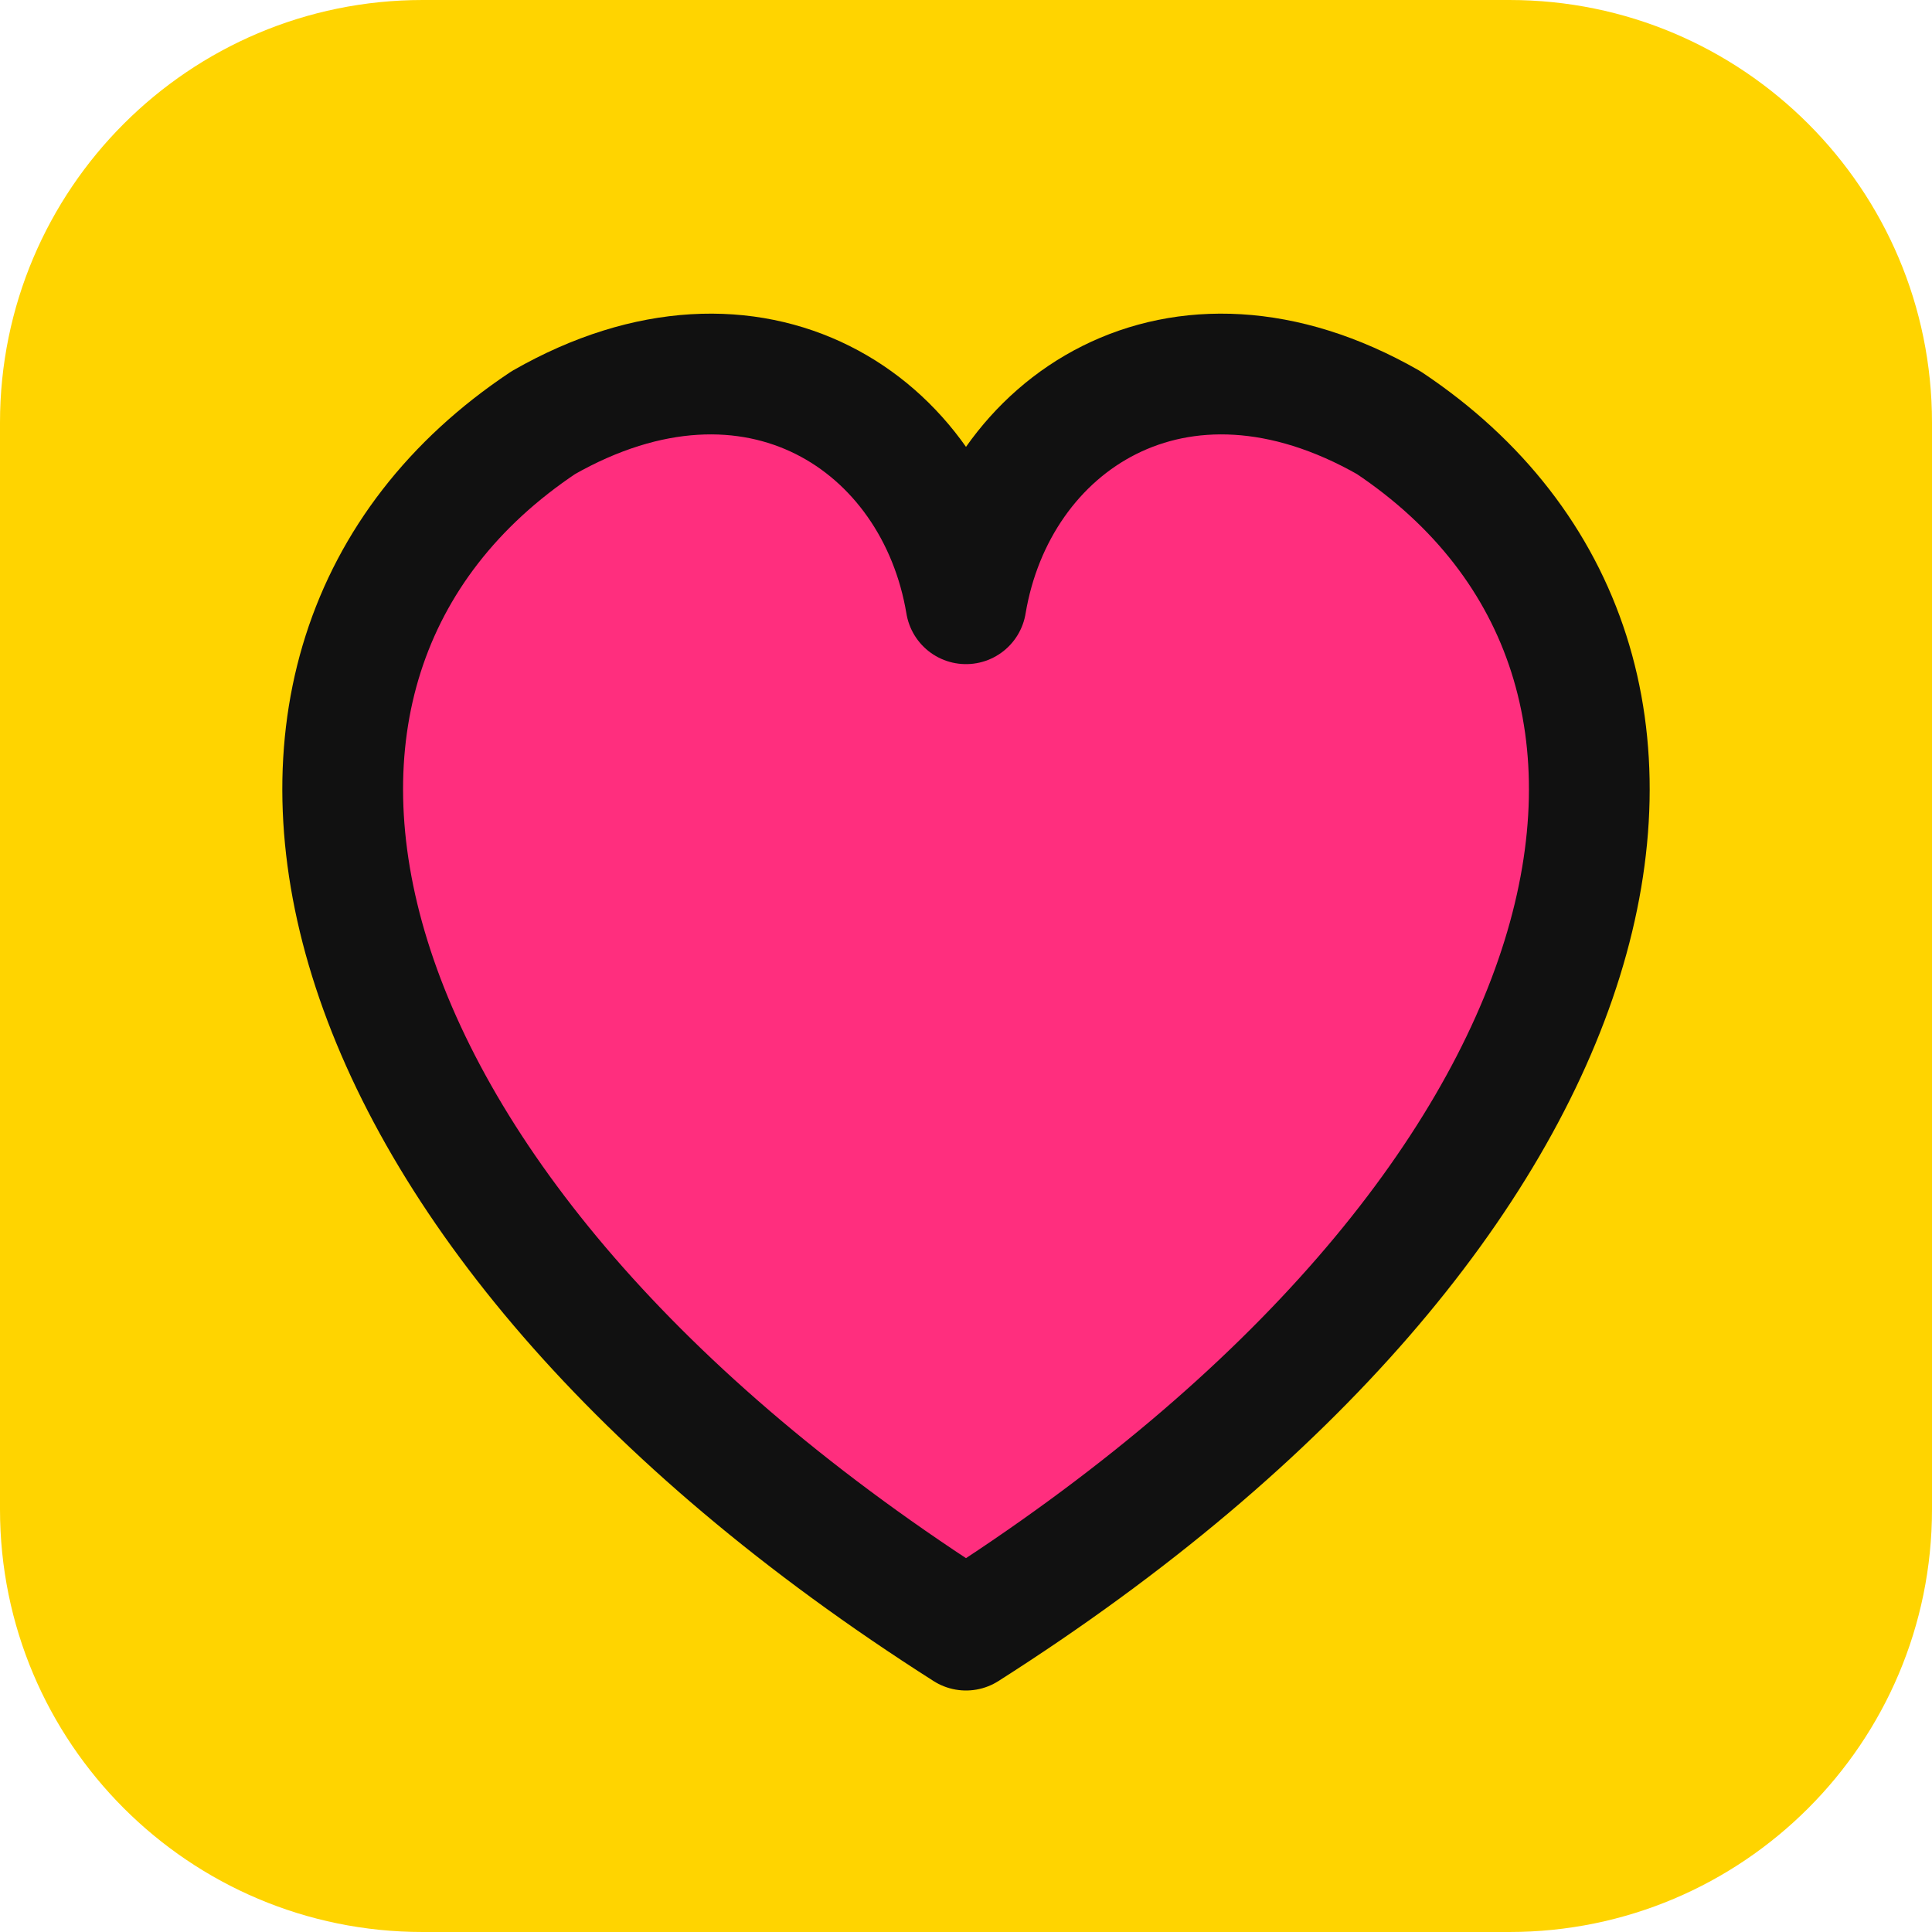
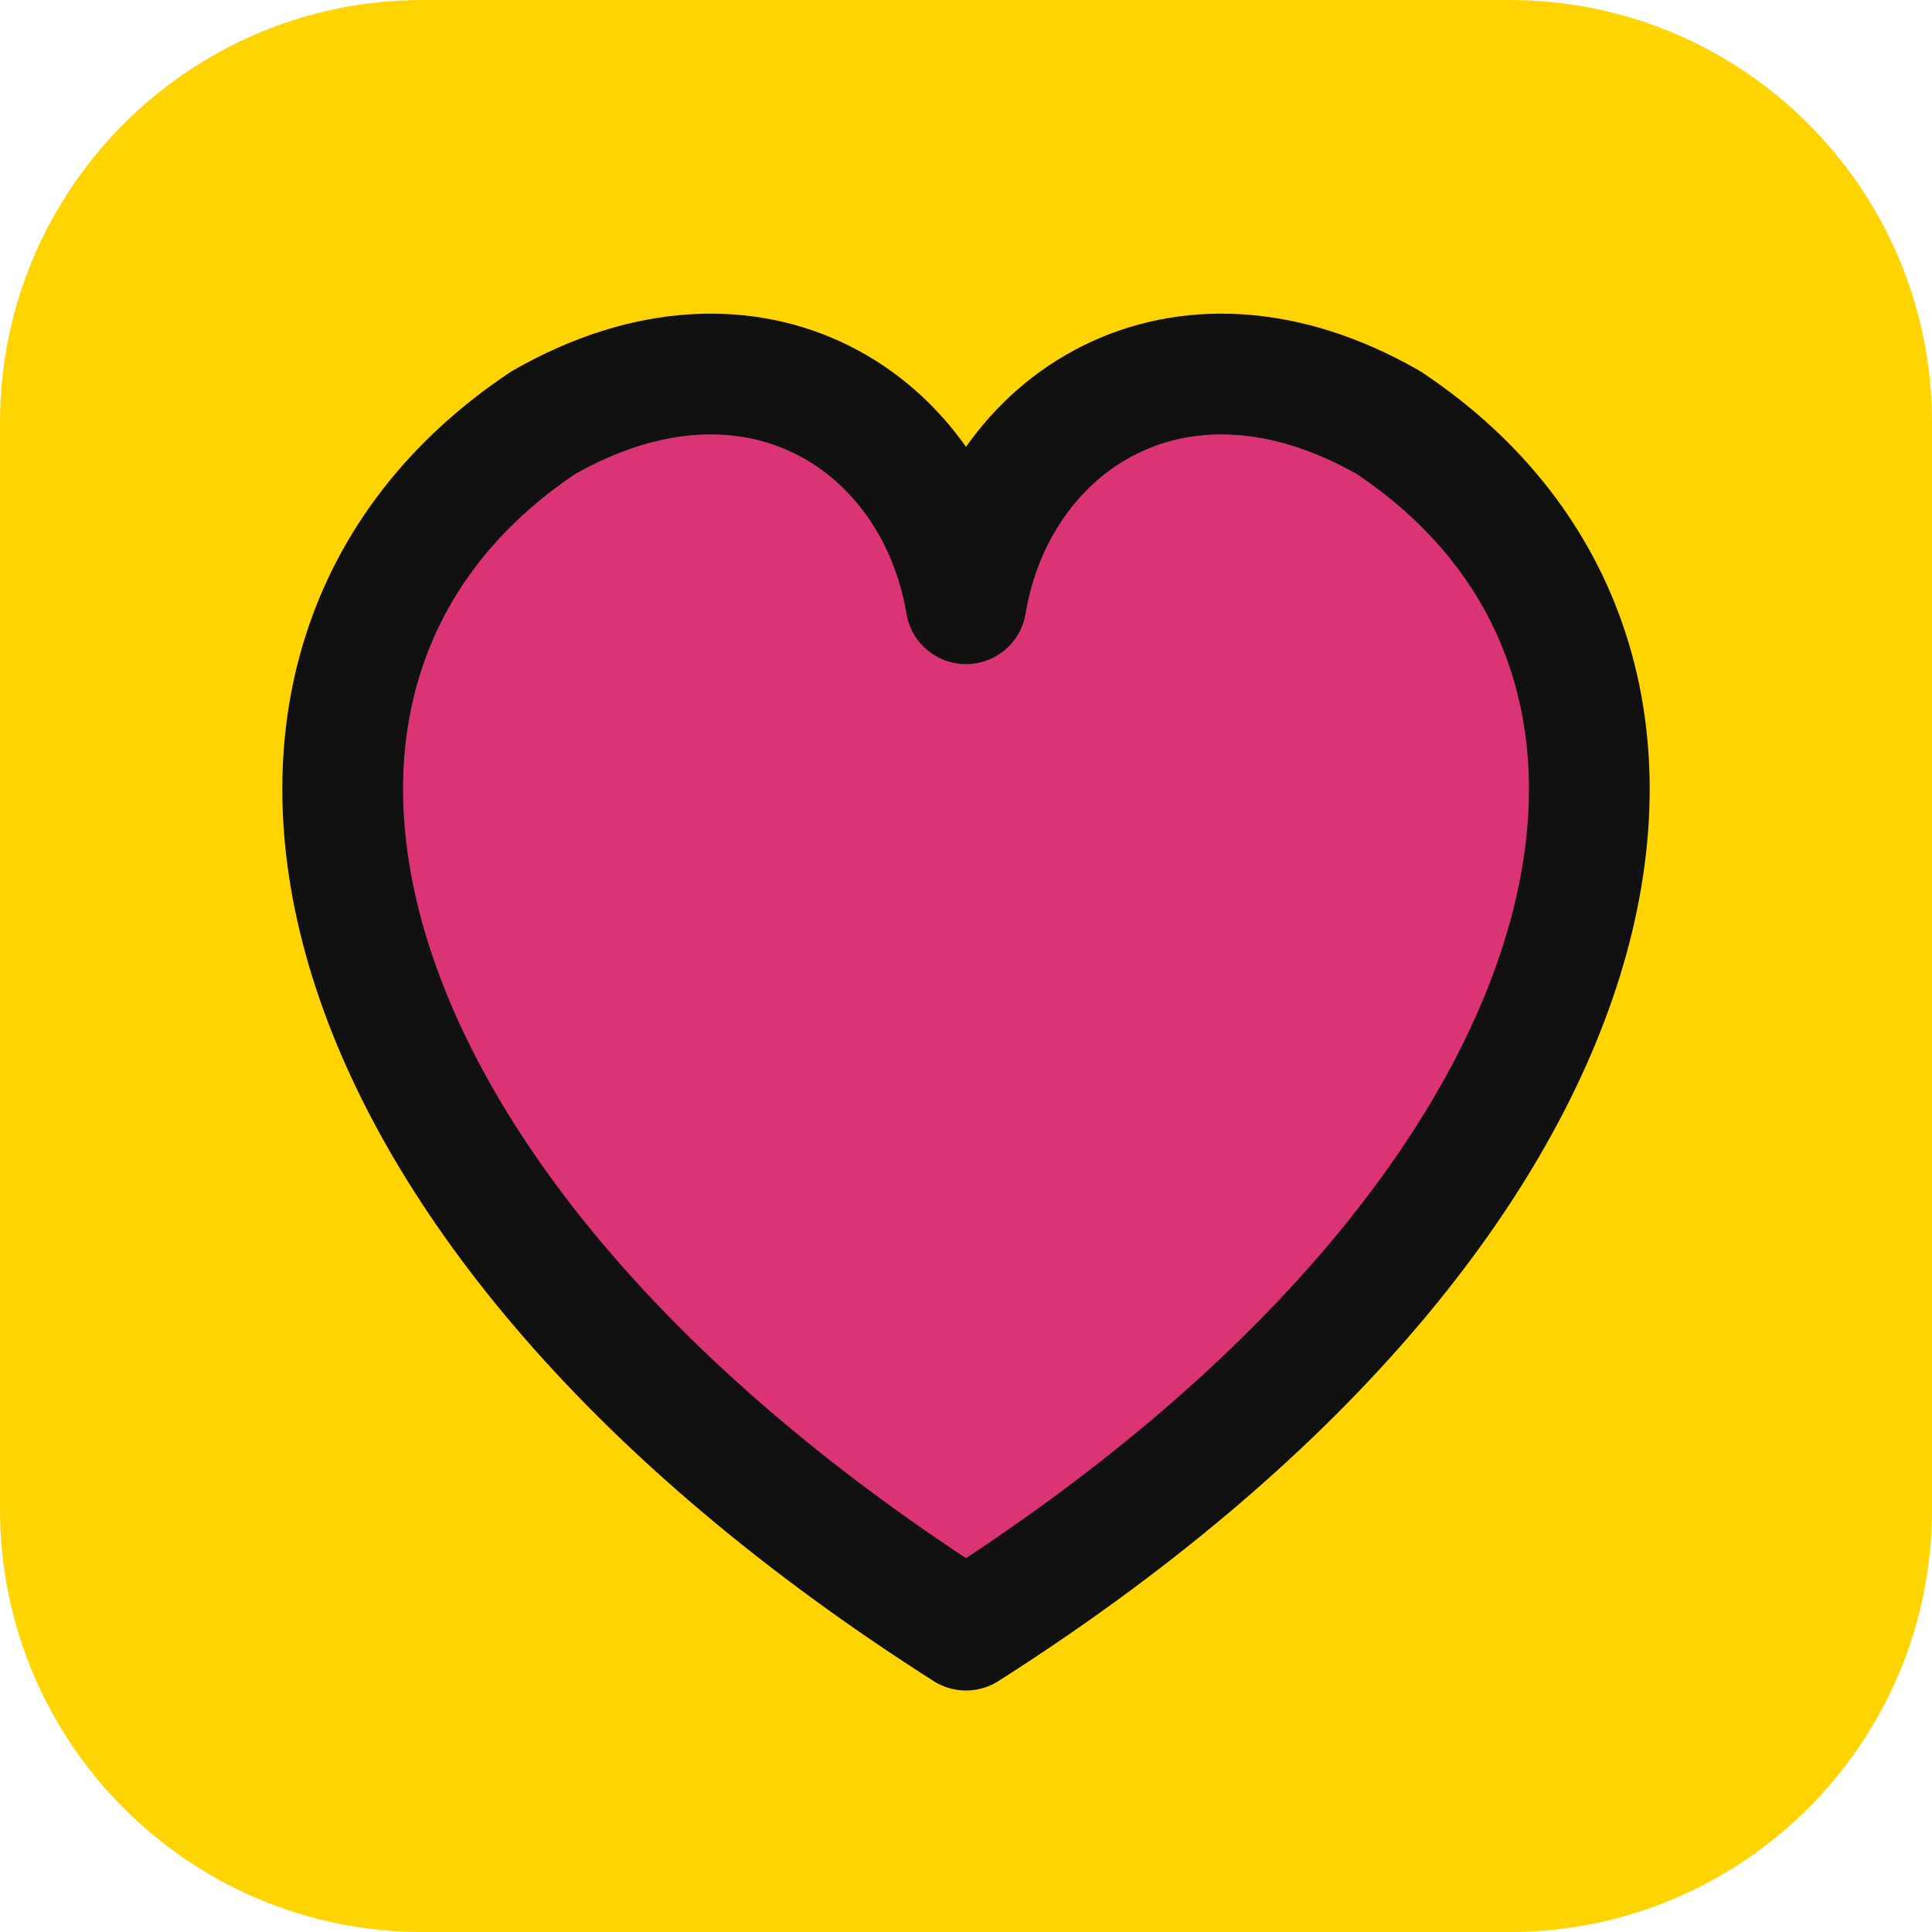
<svg xmlns="http://www.w3.org/2000/svg" viewBox="0 0 64 64" role="img">
  <rect width="64" height="64" rx="14" fill="#ffd400" />
-   <path d="M32 54 C 10 40, 6 22, 18 14 C 25 10, 31 14, 32 20 C 33 14, 39 10, 46 14 C 58 22, 54 40, 32 54 Z" fill="#ff2e7e" stroke="#111111" stroke-width="4" stroke-linejoin="round" />
+   <path d="M32 54 C 10 40, 6 22, 18 14 C 25 10, 31 14, 32 20 C 33 14, 39 10, 46 14 C 58 22, 54 40, 32 54 Z" fill="#da3475" stroke="#111111" stroke-width="4" stroke-linejoin="round" />
</svg>
